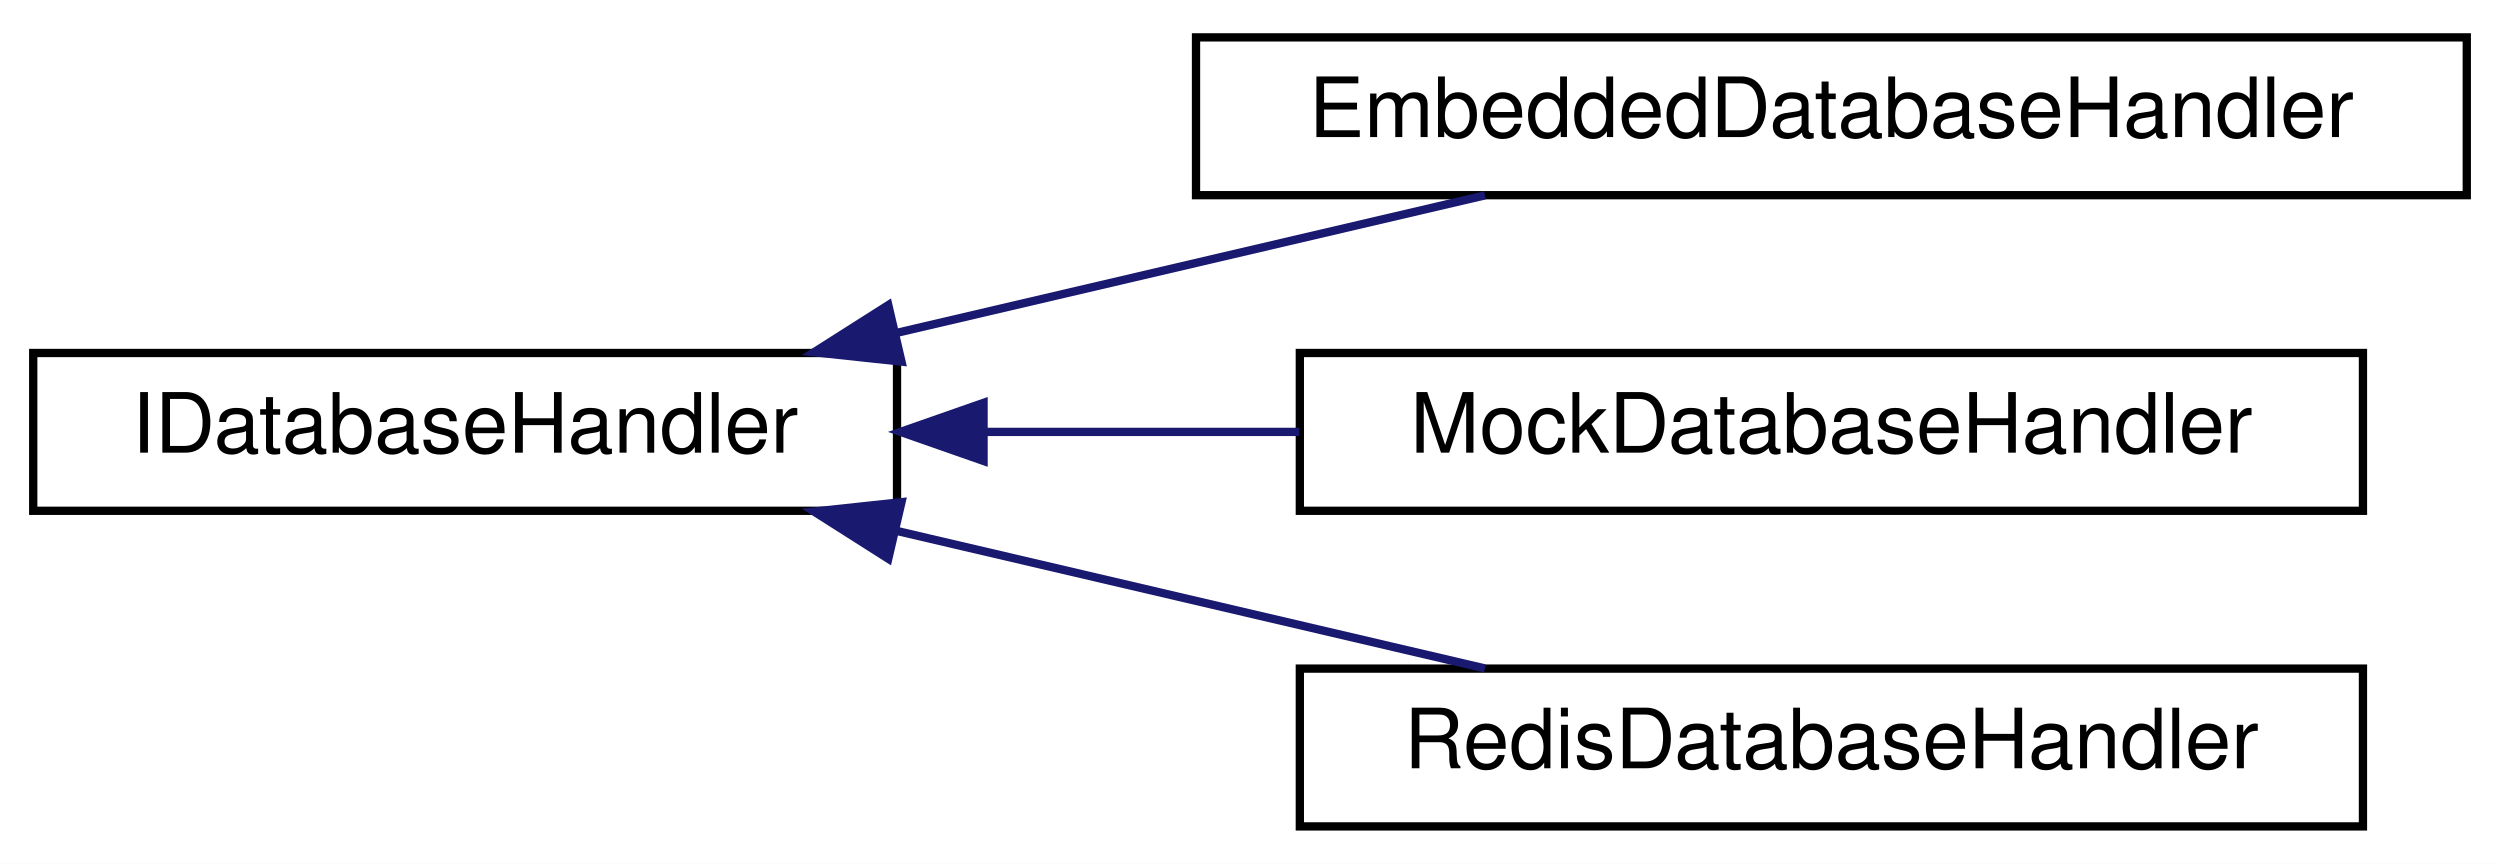
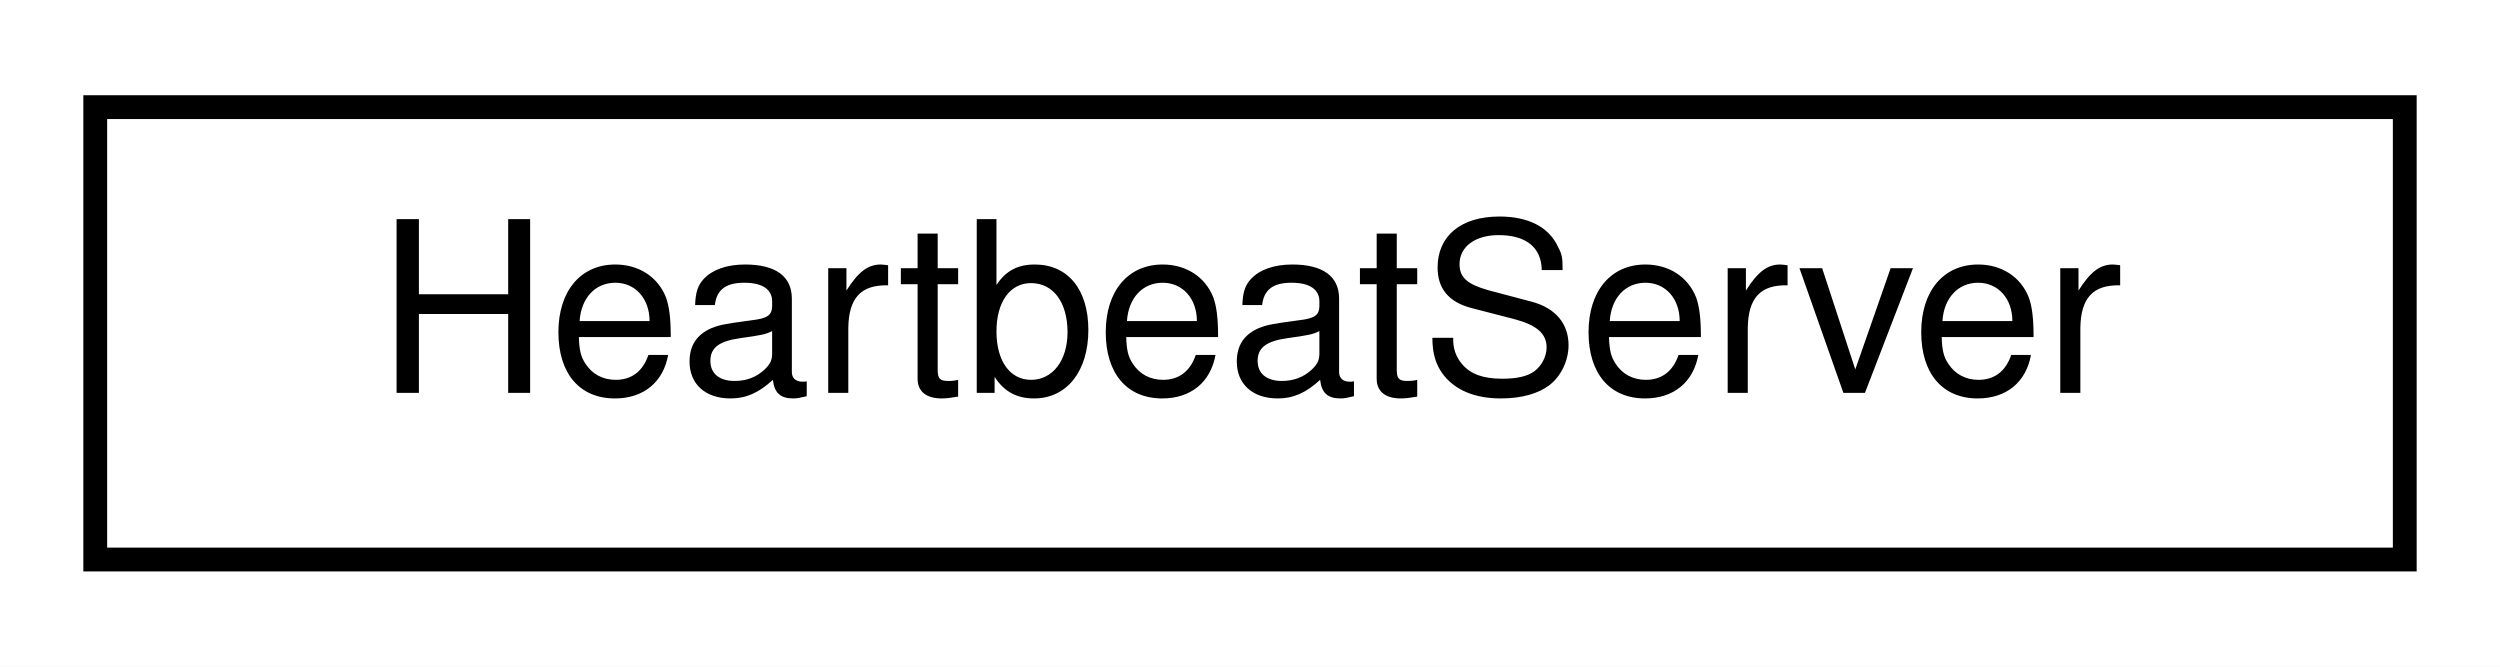
- <svg xmlns="http://www.w3.org/2000/svg" xmlns:xlink="http://www.w3.org/1999/xlink" width="301pt" height="104pt" viewBox="0.00 0.00 301.00 104.00">
-   <g id="graph0" class="graph" transform="scale(1 1) rotate(0) translate(4 100)">
-     <polygon fill="white" stroke="transparent" points="-4,4 -4,-100 297,-100 297,4 -4,4" />
+ <svg xmlns="http://www.w3.org/2000/svg" xmlns:xlink="http://www.w3.org/1999/xlink" width="105pt" height="28pt" viewBox="0.00 0.00 105.00 28.00">
+   <g id="graph0" class="graph" transform="scale(1 1) rotate(0) translate(4 24)">
+     <polygon fill="white" stroke="transparent" points="-4,4 -4,-24 101,-24 101,4 -4,4" />
    <g id="node1" class="node">
      <g id="a_node1">
-         <a xlink:href="classIDatabaseHandler.html" target="_top" xlink:title="Interface for database handlers supporting JSON storage and retrieval.">
-           <polygon fill="white" stroke="black" points="0,-38.5 0,-57.5 104,-57.5 104,-38.5 0,-38.5" />
-           <text text-anchor="middle" x="52" y="-45.5" font-family="Helvetica,sans-Serif" font-size="10.00">IDatabaseHandler</text>
+         <a xlink:href="classHeartbeatServer.html" target="_top" xlink:title=" ">
+           <polygon fill="white" stroke="black" points="0,-0.5 0,-19.5 97,-19.5 97,-0.5 0,-0.5" />
+           <text text-anchor="middle" x="48.5" y="-7.5" font-family="Helvetica,sans-Serif" font-size="10.00">HeartbeatServer</text>
        </a>
      </g>
    </g>
-     <g id="node2" class="node">
-       <g id="a_node2">
-         <a xlink:href="classEmbeddedDatabaseHandler.html" target="_top" xlink:title="Lightweight, fixed-size in-memory key-value store for embedded systems.">
-           <polygon fill="white" stroke="black" points="140,-76.5 140,-95.5 293,-95.5 293,-76.5 140,-76.5" />
-           <text text-anchor="middle" x="216.5" y="-83.5" font-family="Helvetica,sans-Serif" font-size="10.00">EmbeddedDatabaseHandler</text>
-         </a>
-       </g>
-     </g>
-     <g id="edge1" class="edge">
-       <path fill="none" stroke="midnightblue" d="M103.87,-59.9C126.71,-65.24 153.3,-71.45 174.79,-76.48" />
-       <polygon fill="midnightblue" stroke="midnightblue" points="104.54,-56.46 94.01,-57.59 102.95,-63.27 104.54,-56.46" />
-     </g>
-     <g id="node3" class="node">
-       <g id="a_node3">
-         <a xlink:href="classMockDatabaseHandler.html" target="_top" xlink:title=" ">
-           <polygon fill="white" stroke="black" points="152.5,-38.5 152.5,-57.5 280.5,-57.5 280.5,-38.5 152.5,-38.5" />
-           <text text-anchor="middle" x="216.5" y="-45.5" font-family="Helvetica,sans-Serif" font-size="10.00">MockDatabaseHandler</text>
-         </a>
-       </g>
-     </g>
-     <g id="edge2" class="edge">
-       <path fill="none" stroke="midnightblue" d="M114.63,-48C127,-48 140.02,-48 152.44,-48" />
-       <polygon fill="midnightblue" stroke="midnightblue" points="114.42,-44.5 104.42,-48 114.42,-51.5 114.42,-44.5" />
-     </g>
-     <g id="node4" class="node">
-       <g id="a_node4">
-         <a xlink:href="classRedisDatabaseHandler.html" target="_top" xlink:title="Class for interacting with a Redis database backend.">
-           <polygon fill="white" stroke="black" points="152.5,-0.5 152.5,-19.5 280.5,-19.5 280.5,-0.5 152.5,-0.5" />
-           <text text-anchor="middle" x="216.5" y="-7.5" font-family="Helvetica,sans-Serif" font-size="10.00">RedisDatabaseHandler</text>
-         </a>
-       </g>
-     </g>
-     <g id="edge3" class="edge">
-       <path fill="none" stroke="midnightblue" d="M103.87,-36.1C126.71,-30.76 153.3,-24.55 174.79,-19.52" />
-       <polygon fill="midnightblue" stroke="midnightblue" points="102.95,-32.73 94.01,-38.41 104.54,-39.54 102.95,-32.73" />
-     </g>
  </g>
</svg>
